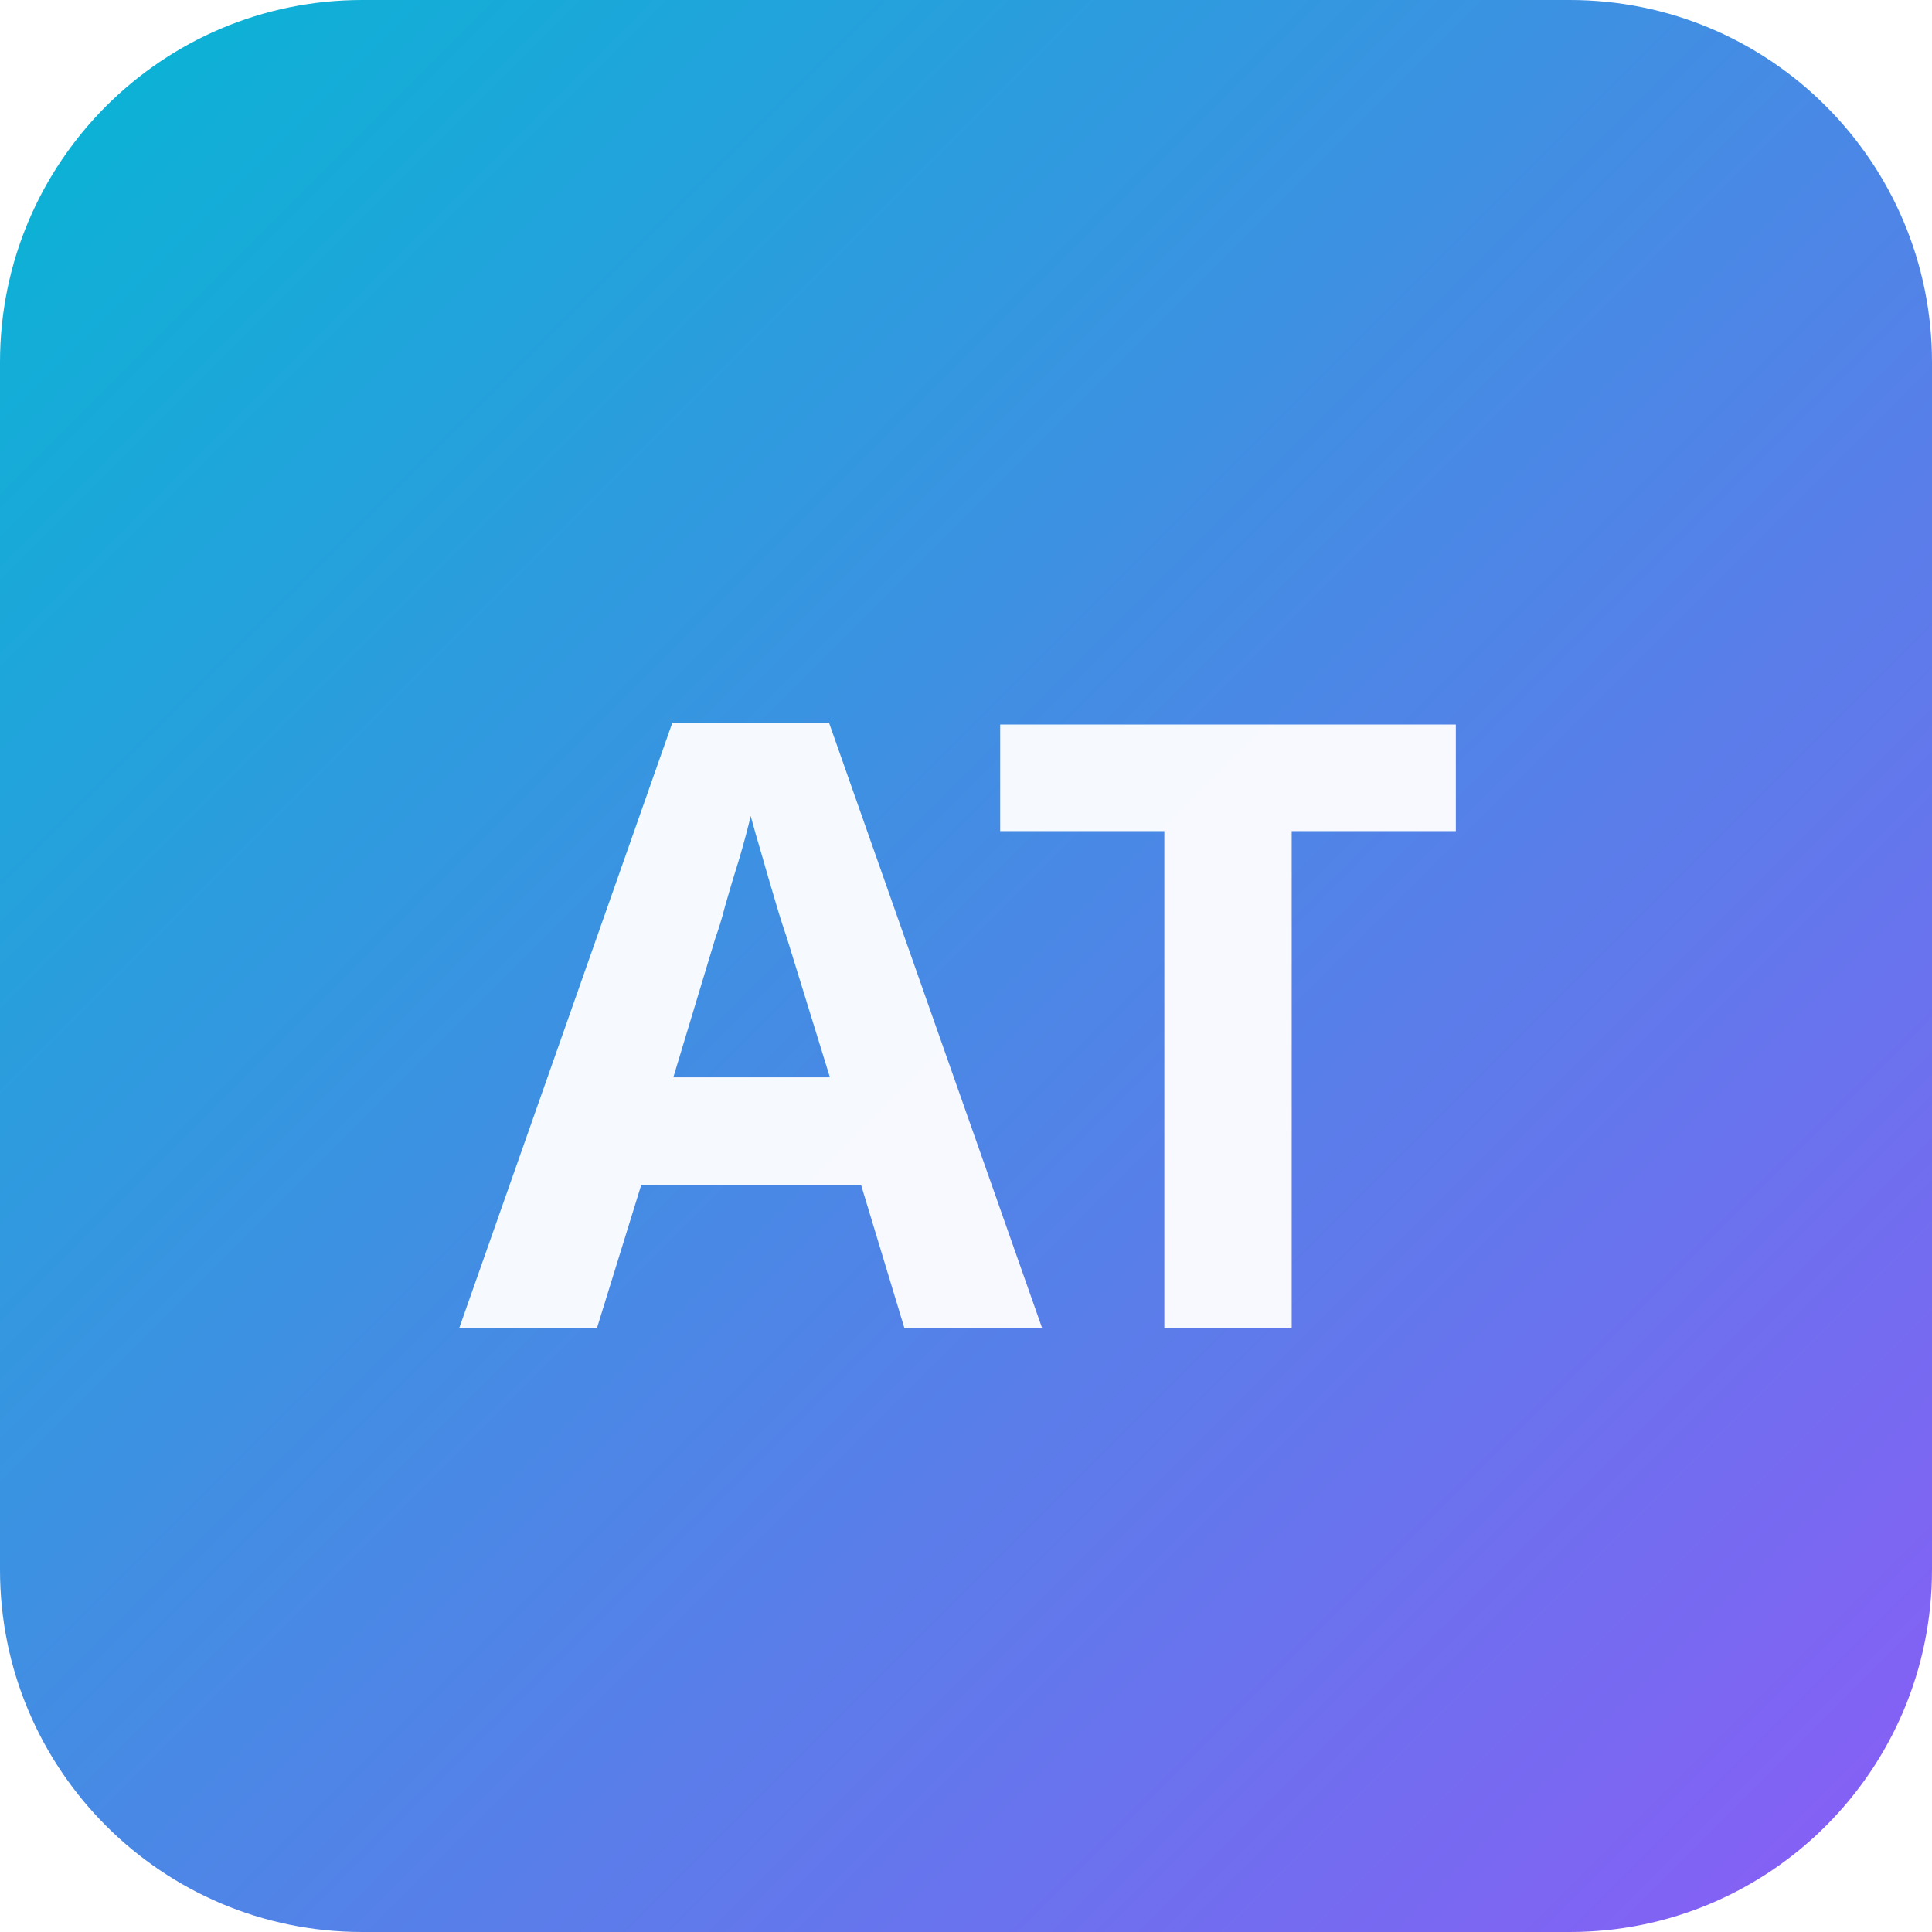
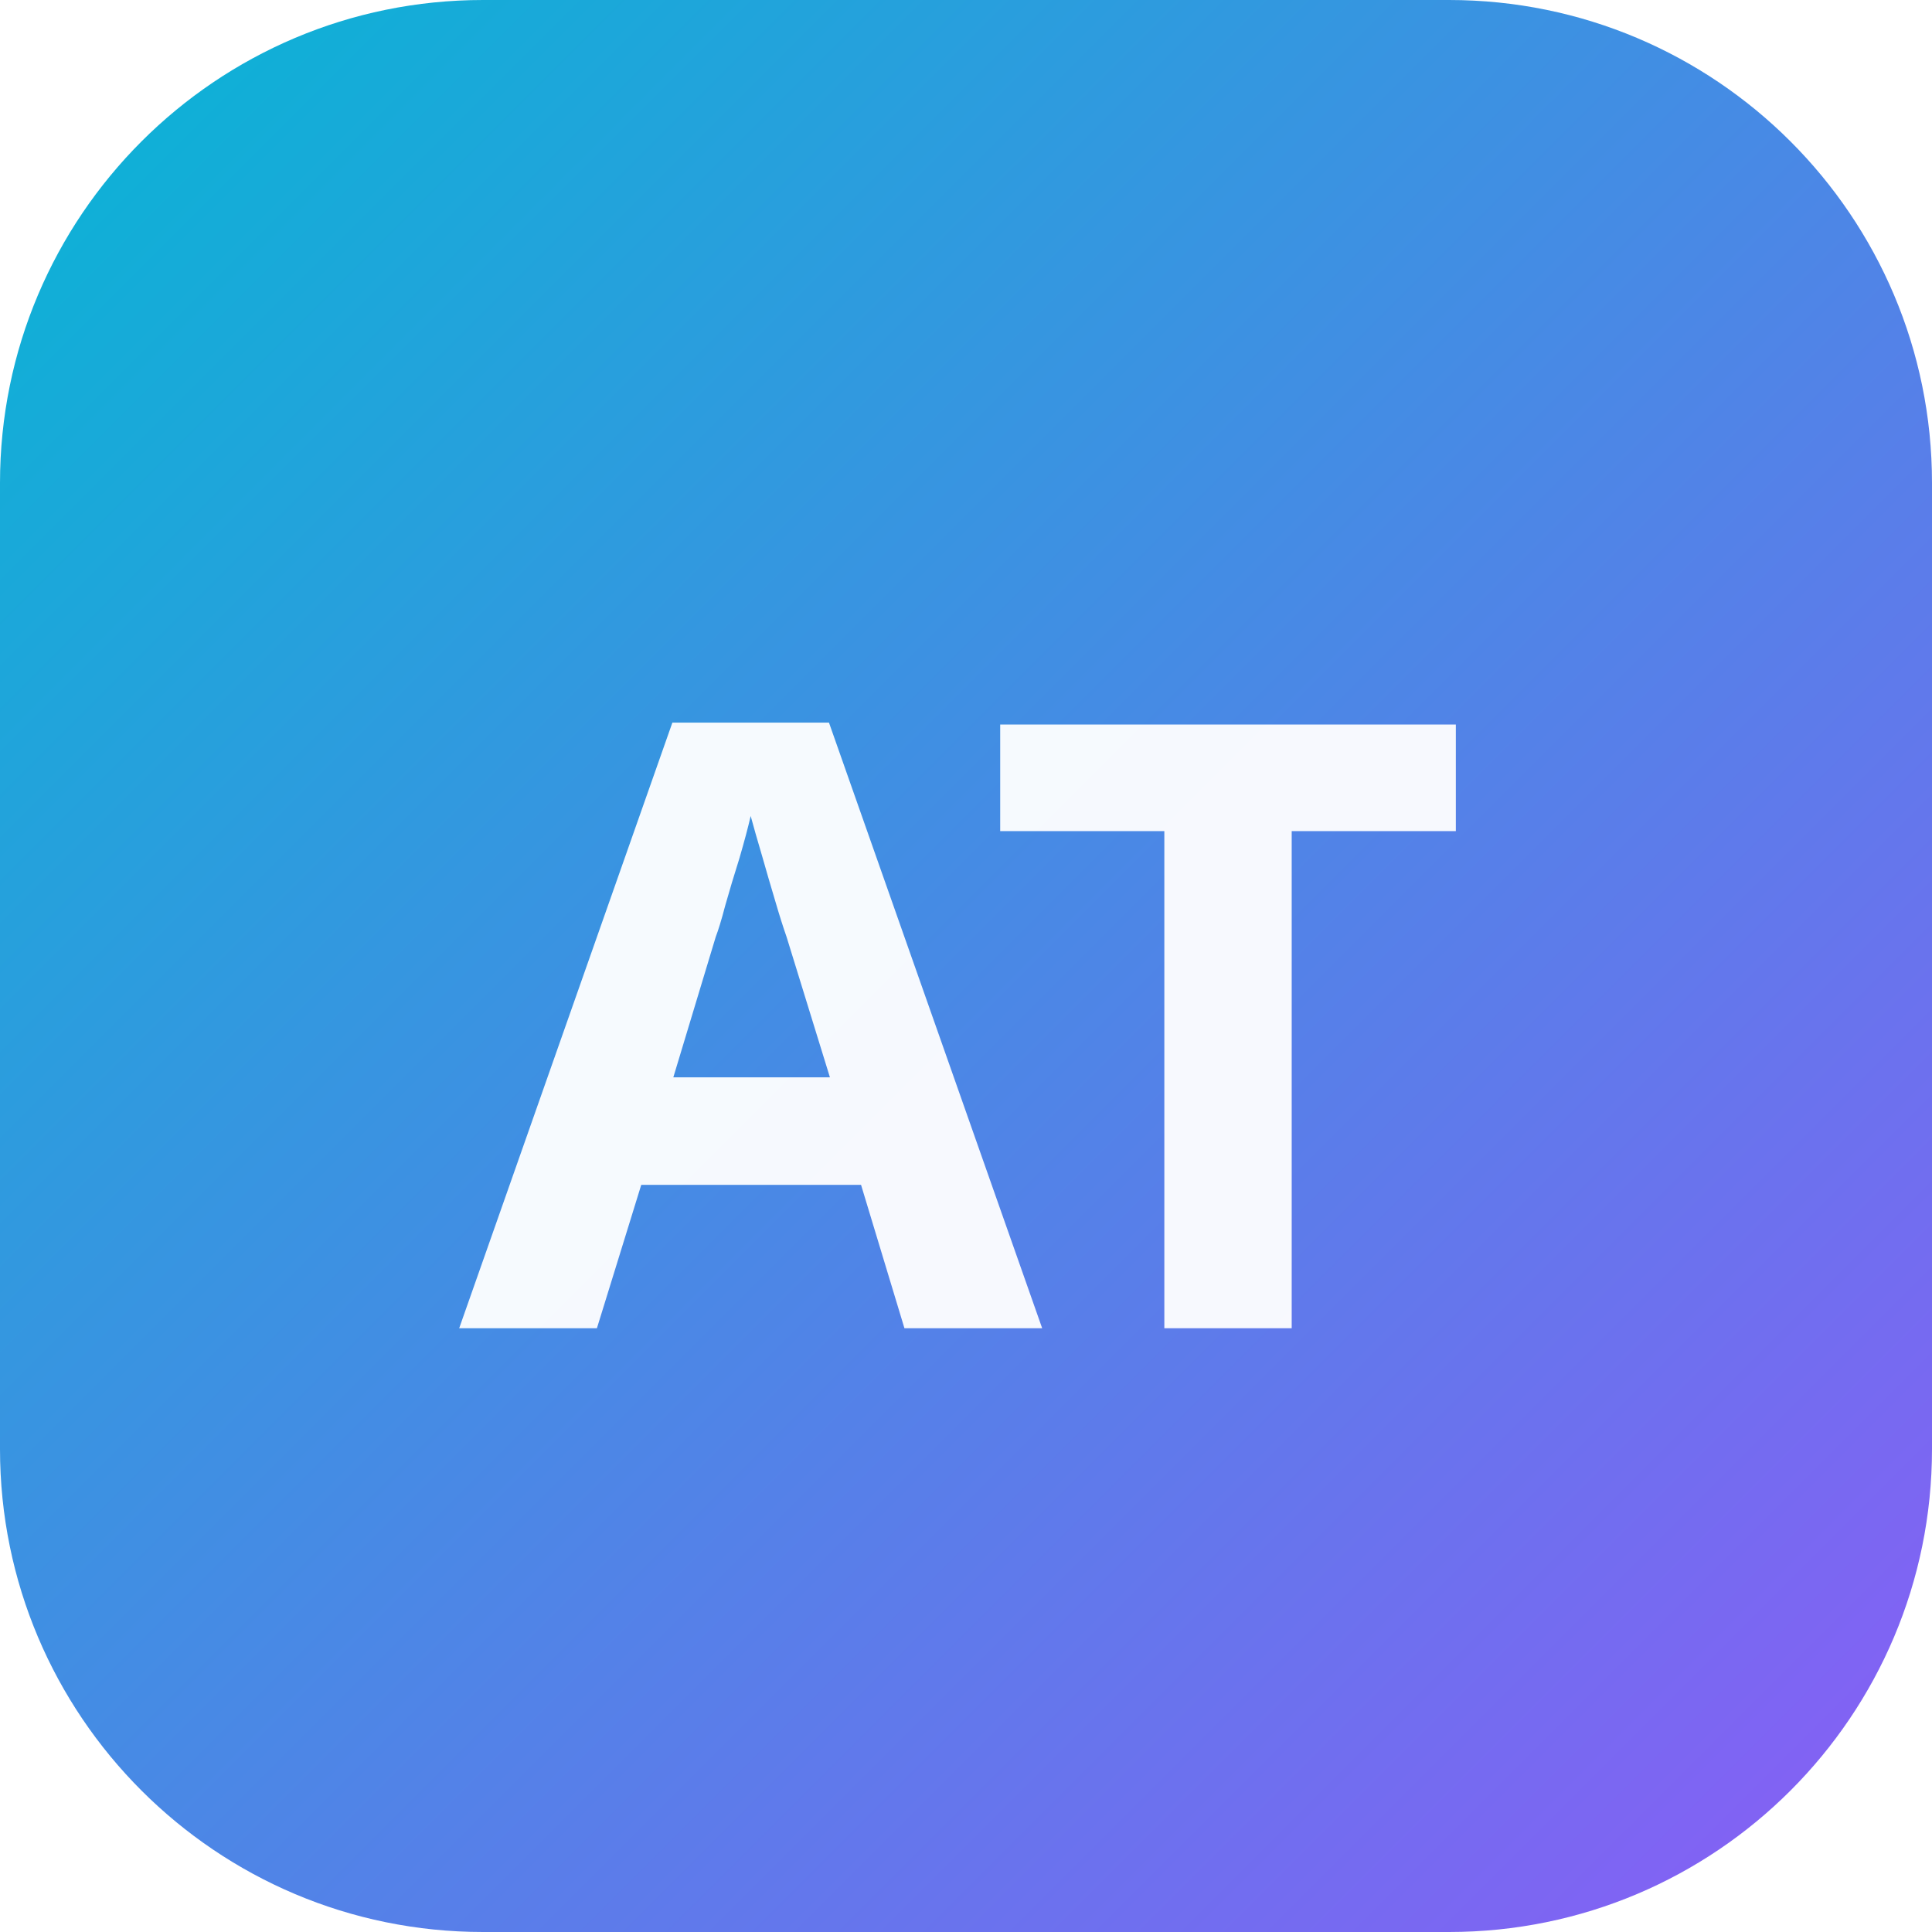
<svg xmlns="http://www.w3.org/2000/svg" viewBox="0 0 32 32" fill="none">
-   <rect width="32" height="32" rx="6" fill="url(#a)" />
+   <rect width="32" height="32" rx="8" fill="url(#a)" />
  <text x="16" y="22" font-family="system-ui, sans-serif" font-size="14" font-weight="700" fill="rgba(255,255,255,0.95)" text-anchor="middle">AT</text>
  <defs>
    <linearGradient id="a" x1="0" y1="0" x2="32" y2="32" gradientUnits="userSpaceOnUse">
      <stop stop-color="#06b6d4" />
      <stop offset="1" stop-color="#8b5cf6" />
    </linearGradient>
  </defs>
</svg>
